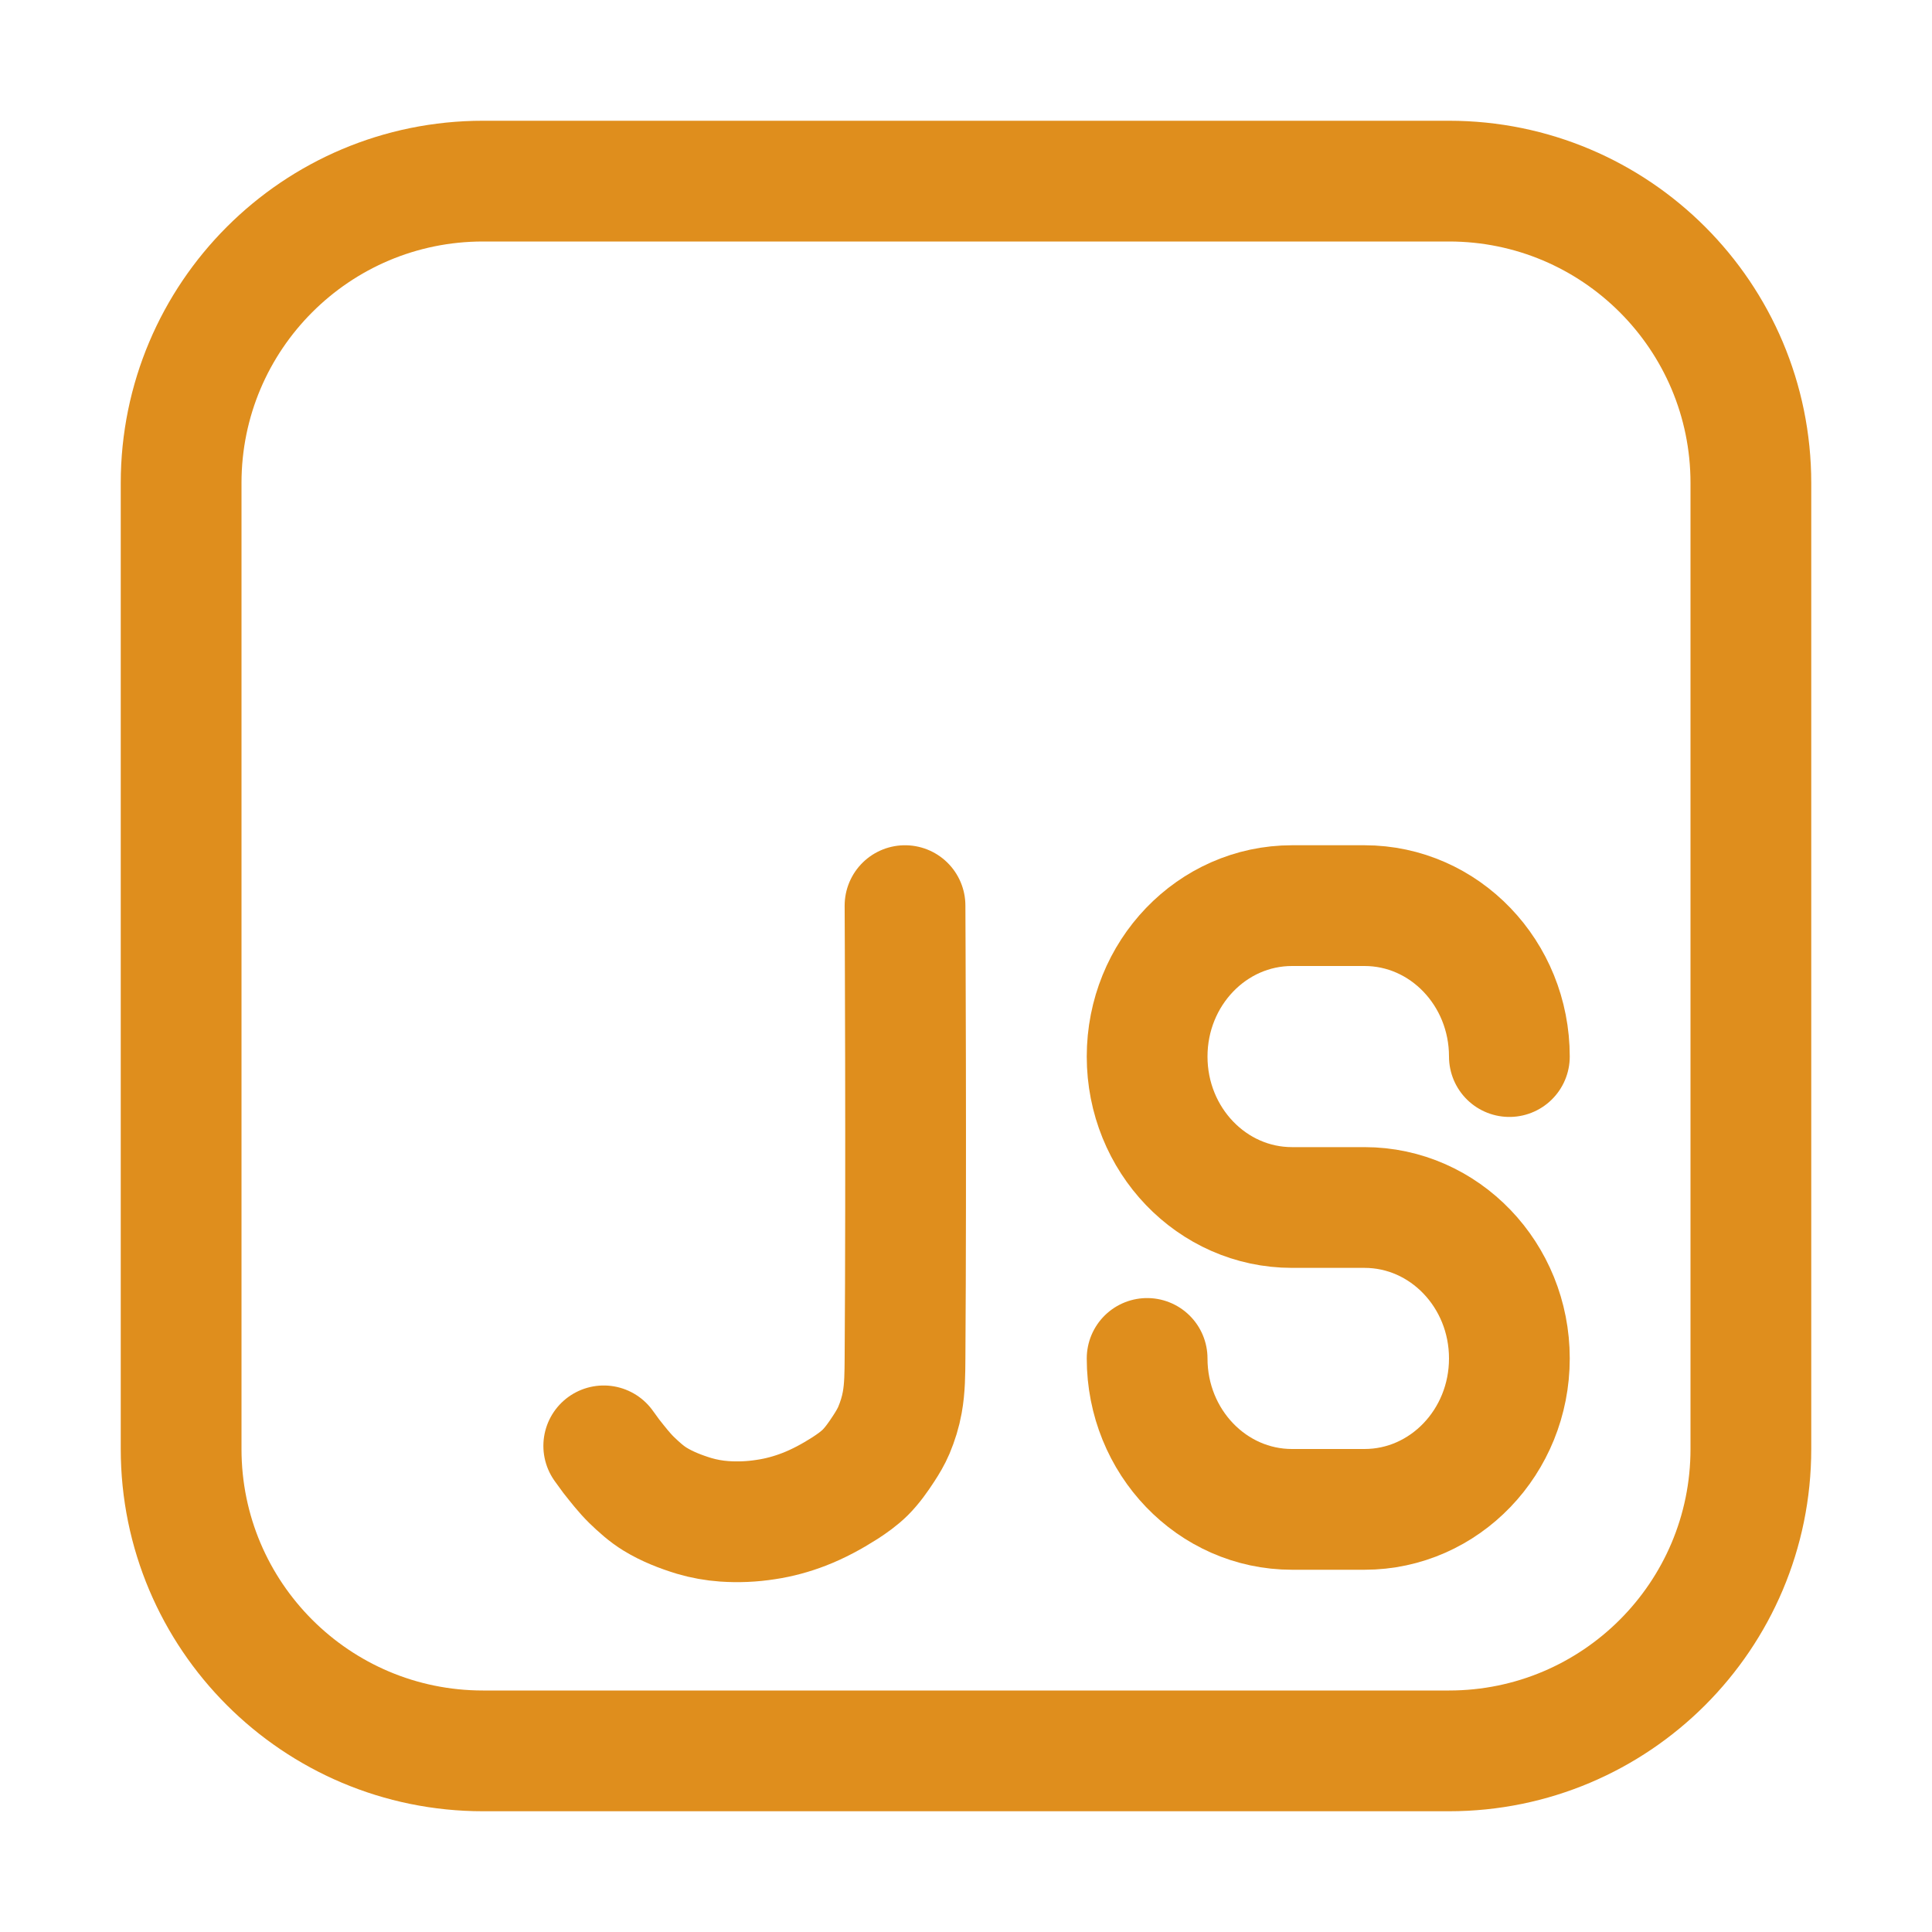
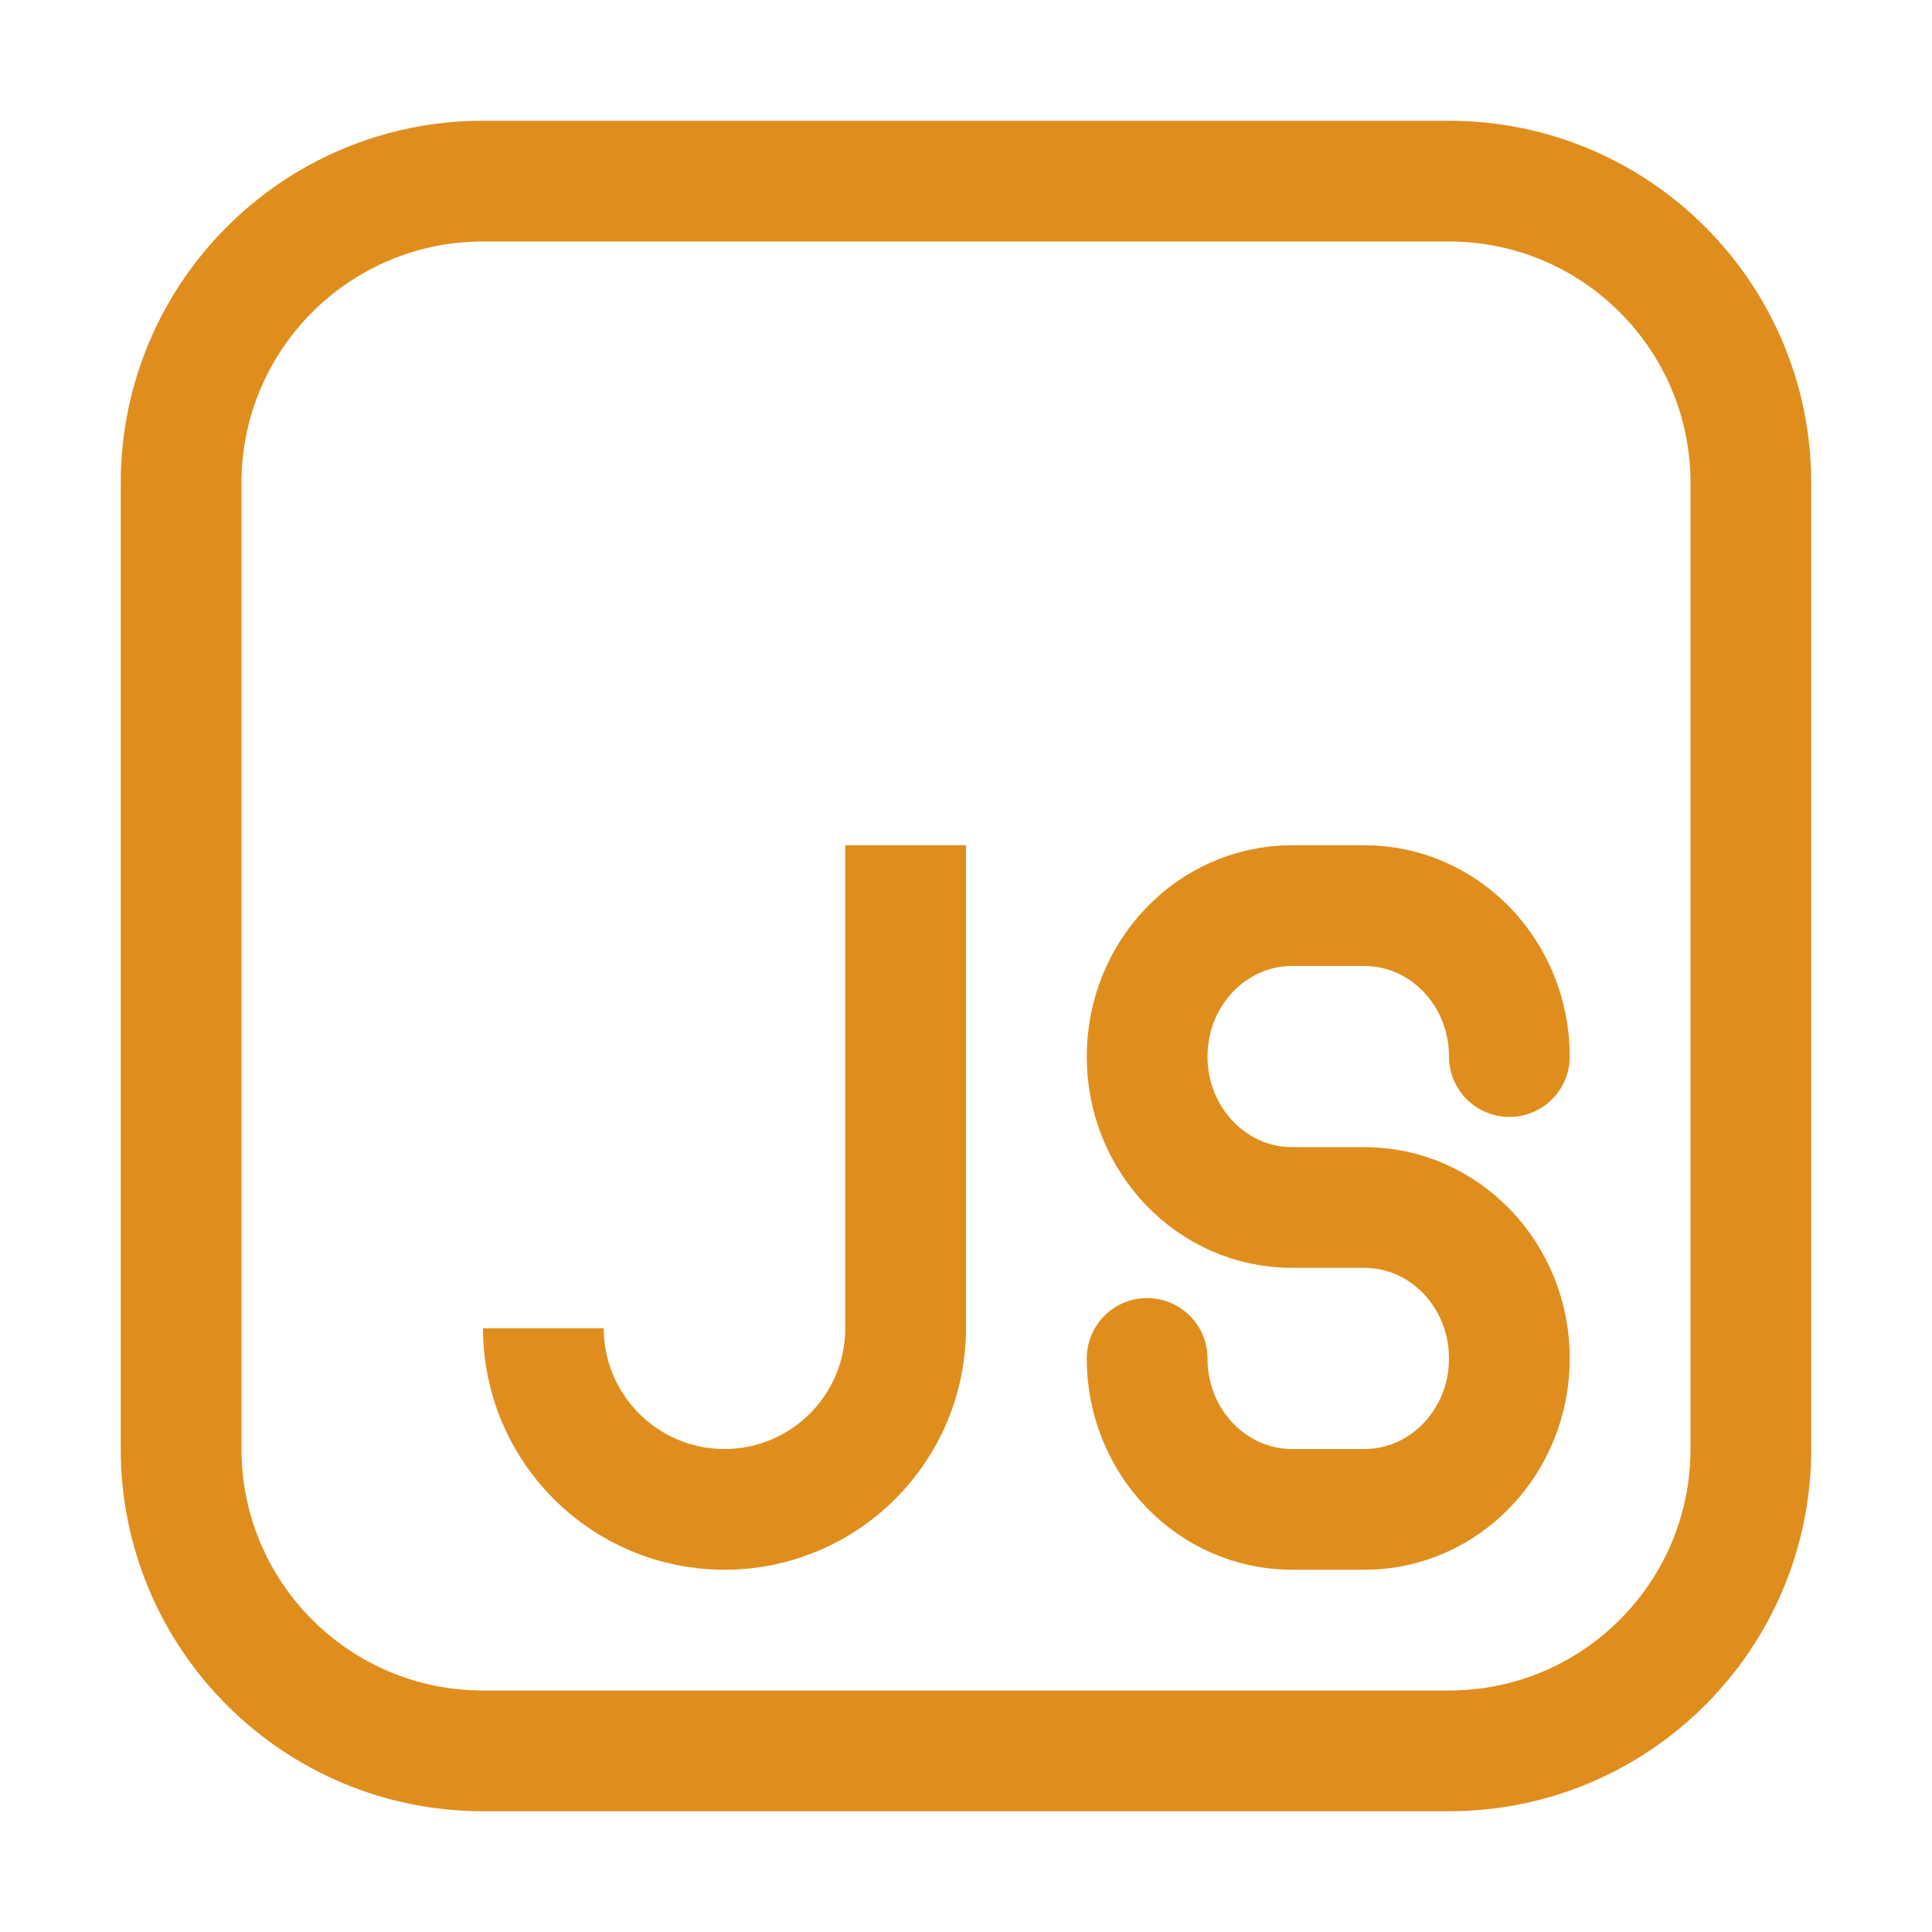
<svg xmlns="http://www.w3.org/2000/svg" width="16px" height="16px" viewBox="0 0 16 16" version="1.1">
  <g id="javascript" stroke="none" stroke-width="1" fill="none" fill-rule="evenodd">
-     <path d="M7.495,7.5 C7.495,7.5 7.506,9.673 7.495,11.249 C7.494,11.371 7.494,11.495 7.472,11.615 C7.458,11.693 7.434,11.77 7.403,11.844 C7.38,11.898 7.35,11.948 7.318,11.997 C7.273,12.066 7.224,12.136 7.165,12.195 C7.114,12.245 7.056,12.286 6.996,12.325 C6.889,12.393 6.777,12.454 6.658,12.5 C6.557,12.539 6.451,12.568 6.343,12.584 C6.229,12.602 6.113,12.607 5.998,12.599 C5.913,12.593 5.83,12.578 5.748,12.554 C5.637,12.52 5.526,12.477 5.426,12.416 C5.354,12.372 5.291,12.315 5.23,12.256 C5.168,12.195 5.115,12.126 5.061,12.058 C5.04,12.03 5,11.974 5,11.974" id="Path" stroke="#DF8E1D" stroke-linecap="round" />
+     <path d="M4.5,11 C4.5,11.828 5.172,12.5 6,12.5 C6.828,12.5 7.5,11.828 7.5,11 L7.5,7" id="Path" stroke="#DF8E1D" />
    <path d="M12.5,8.75 C12.5,8.06 11.963,7.5 11.3,7.5 L10.7,7.5 C10.037,7.5 9.5,8.06 9.5,8.75 C9.5,9.44 10.037,10 10.7,10 L11.3,10 C11.963,10 12.5,10.56 12.5,11.25 C12.5,11.94 11.963,12.5 11.3,12.5 L10.7,12.5 C10.037,12.5 9.5,11.94 9.5,11.25" id="Path" stroke="#DF8E1D" stroke-linecap="round" stroke-linejoin="round" />
    <rect id="Path" stroke="#DF8E1D" x="1.5" y="1.5" width="13" height="13" rx="2.5" />
  </g>
</svg>
